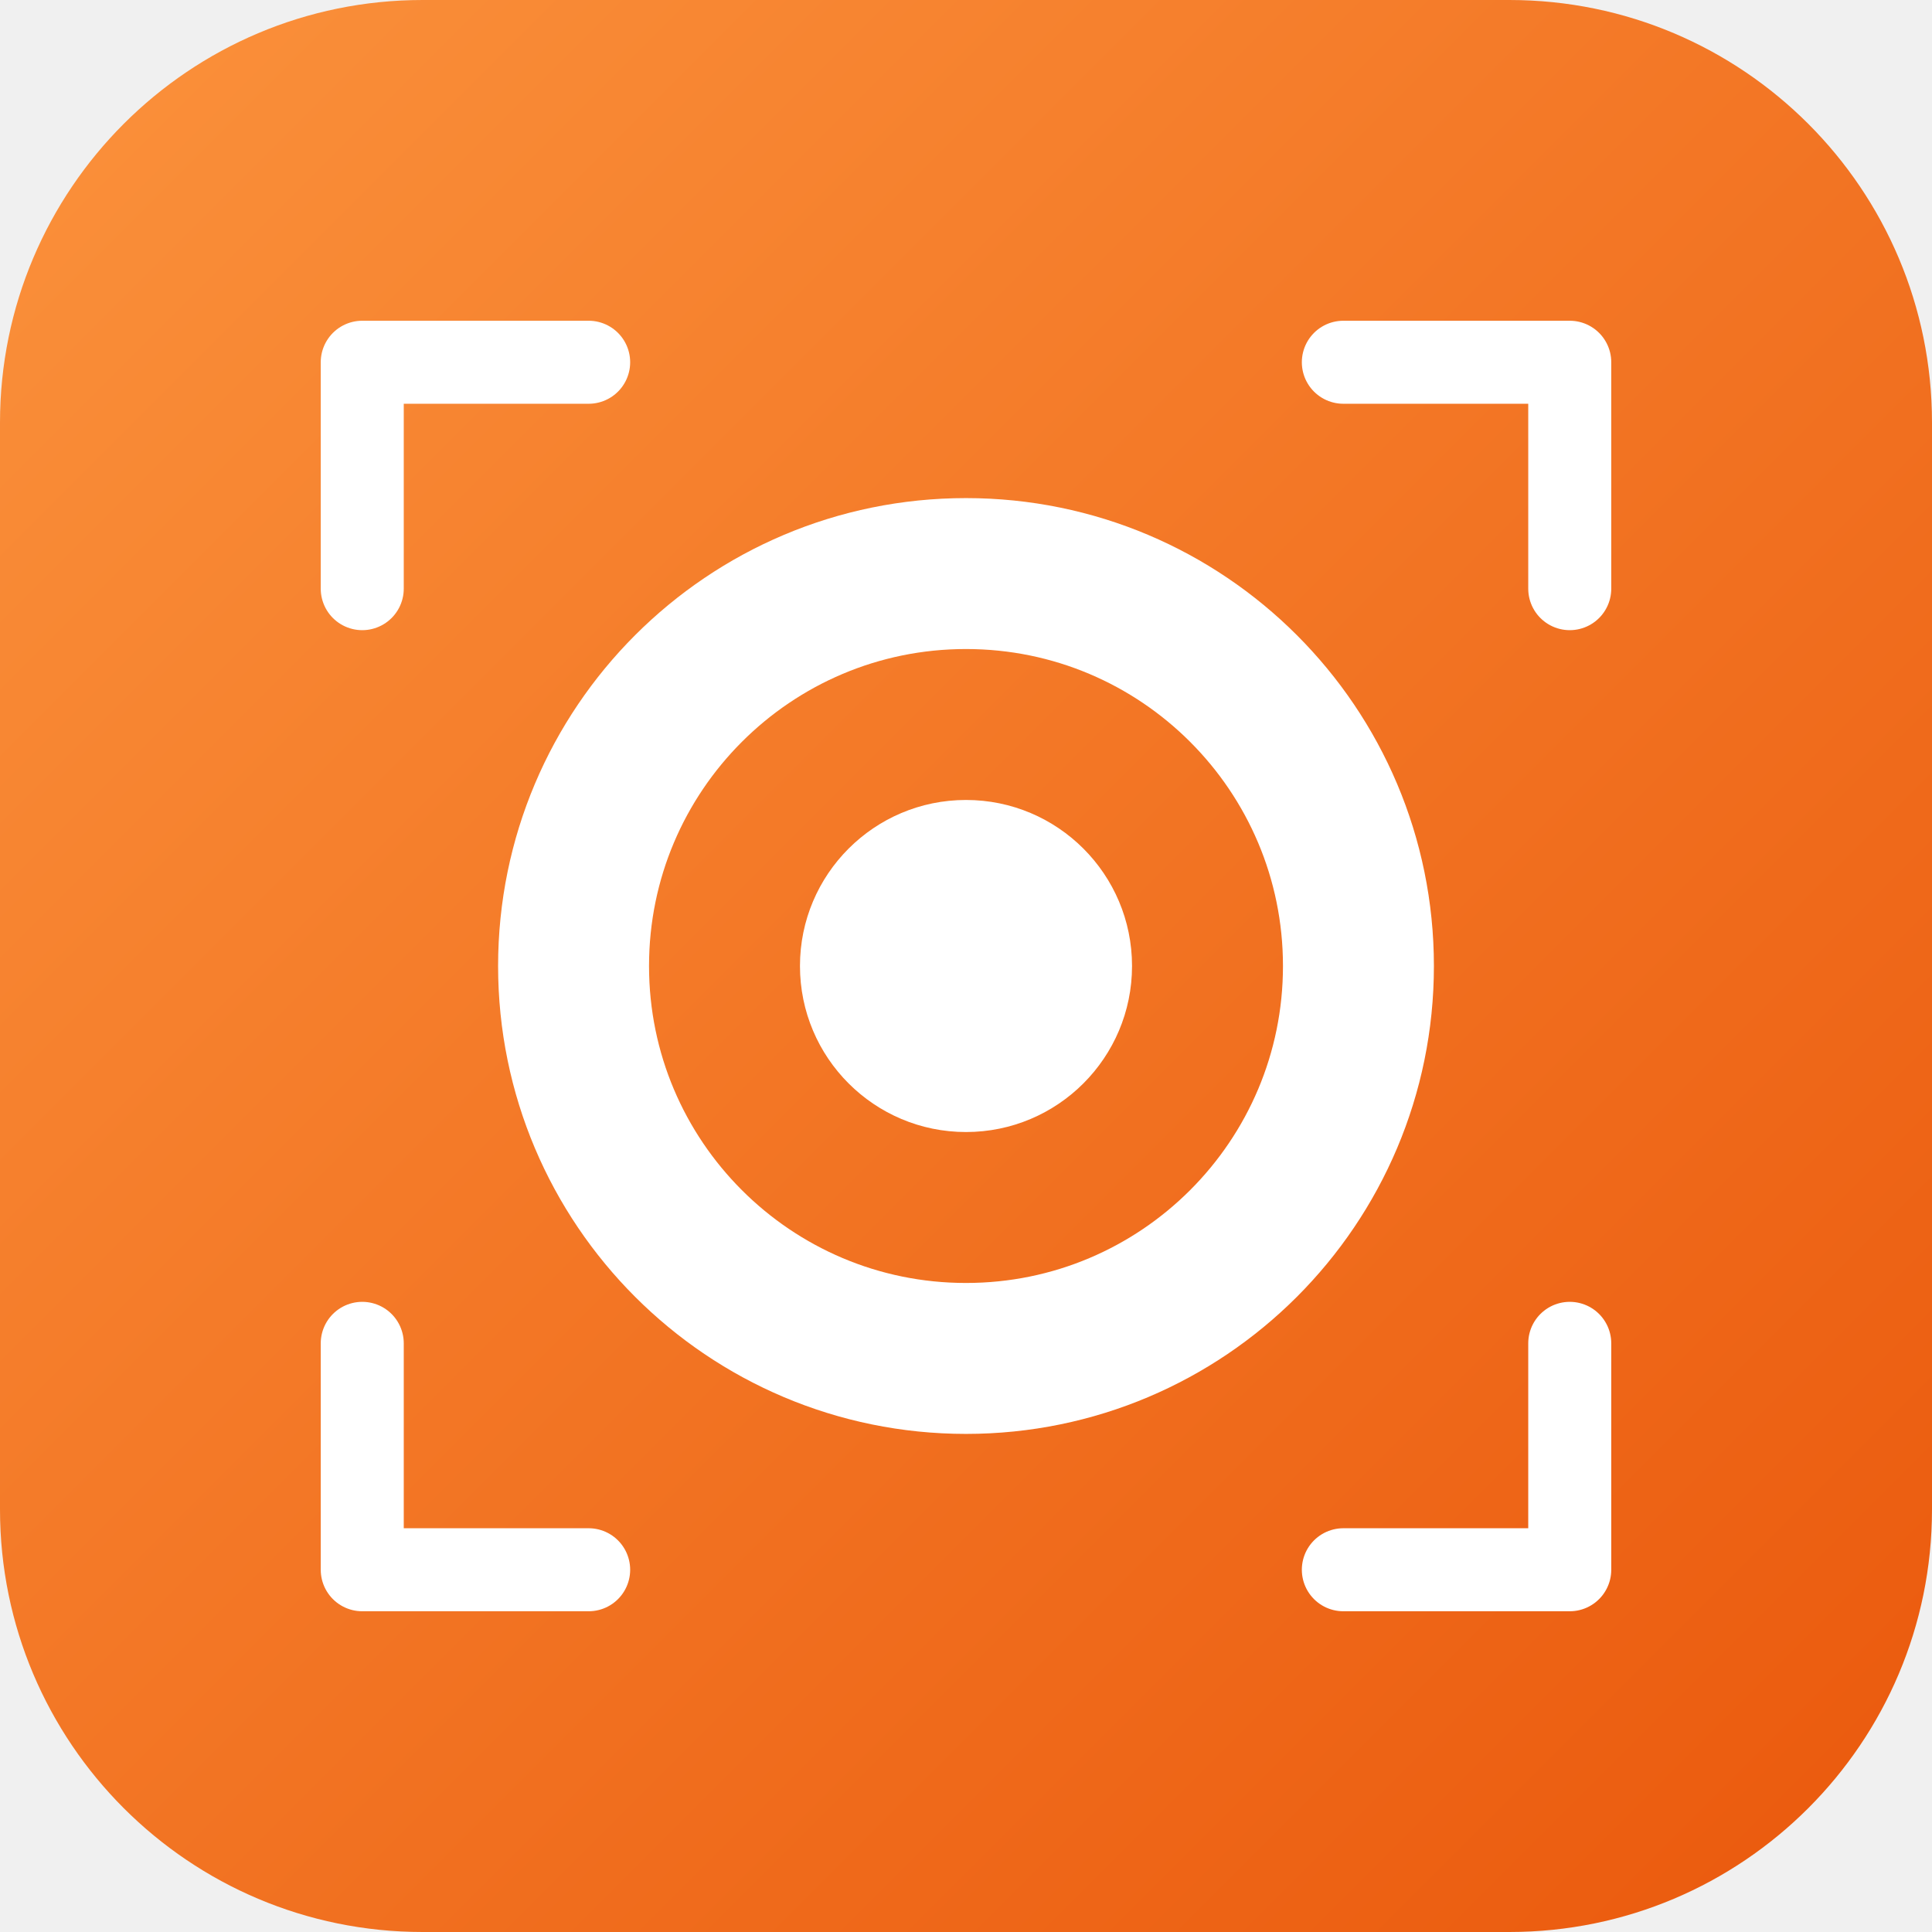
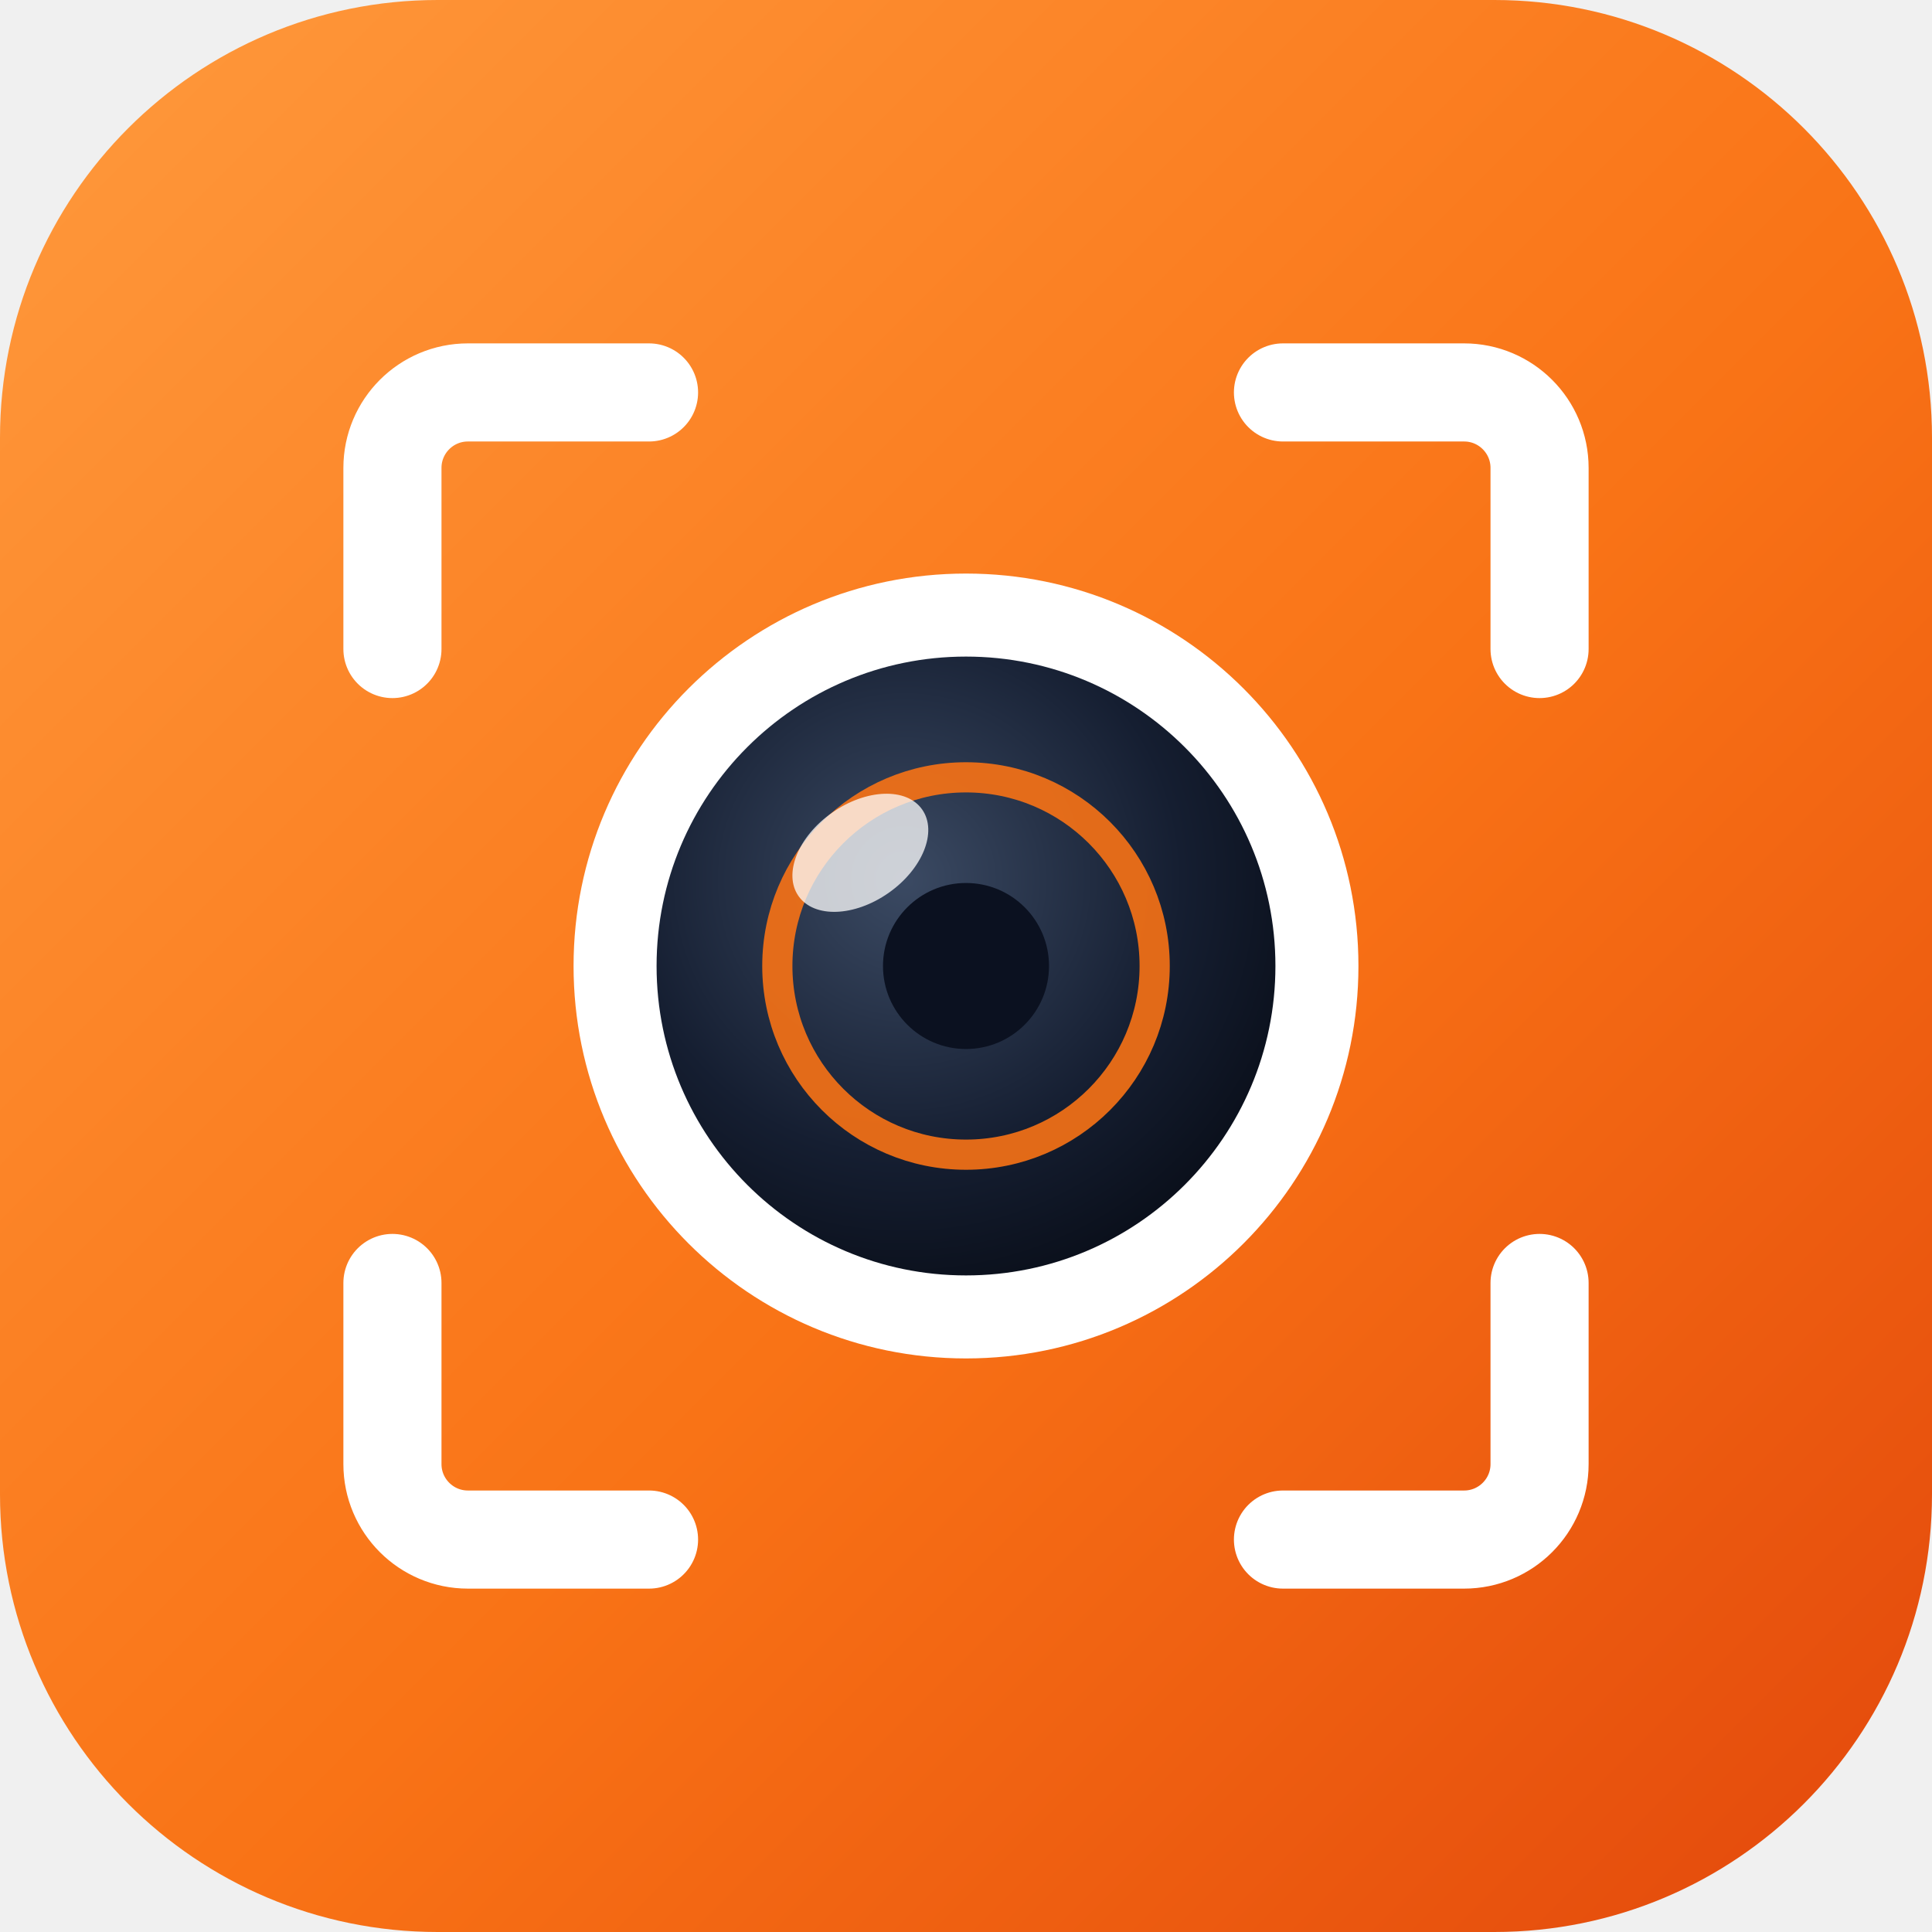
<svg xmlns="http://www.w3.org/2000/svg" viewBox="0 0 512 512">
  <defs>
-     <linearGradient id="g" x1="0" y1="0" x2="1" y2="1">
-       <stop offset="0" stop-color="#fb923c" />
-       <stop offset="1" stop-color="#ea580c" />
+     <linearGradient id="bg" x1="0" y1="0" x2="1" y2="1">
+       <stop offset="0" stop-color="#ff9a3d" />
+       <stop offset=".55" stop-color="#f97316" />
+       <stop offset="1" stop-color="#e2470b" />
    </linearGradient>
+     <radialGradient id="lens" cx=".4" cy=".36" r=".75">
+       <stop offset="0" stop-color="#3b4a63" />
+       <stop offset=".6" stop-color="#151e31" />
+       <stop offset="1" stop-color="#070b14" />
+     </radialGradient>
  </defs>
-   <rect width="512" height="512" rx="112" fill="url(#g)" />
-   <g fill="none" stroke="#fff" stroke-width="22" stroke-linecap="round" stroke-linejoin="round">
-     <path d="M96 156V96h60M356 96h60v60M416 356v60h-60M156 416H96v-60" />
-     <circle cx="256" cy="256" r="104" stroke-width="40" />
+   <rect width="512" height="512" rx="116" fill="url(#bg)" />
+   <g fill="none" stroke="#fff" stroke-width="26" stroke-linecap="round" stroke-linejoin="round">
+     <path d="M104 172v-48a20 20 0 0 1 20-20h48M340 104h48a20 20 0 0 1 20 20v48M408 340v48a20 20 0 0 1-20 20h-48M172 408h-48a20 20 0 0 1-20-20v-48" />
  </g>
-   <circle cx="256" cy="256" r="44" fill="#fff" />
+   <circle cx="256" cy="256" r="104" fill="#fff" />
+   <circle cx="256" cy="256" r="82" fill="url(#lens)" />
+   <circle cx="256" cy="256" r="50" fill="none" stroke="#f97316" stroke-width="8" stroke-opacity=".9" />
+   <circle cx="256" cy="256" r="22" fill="#0b1120" />
+   <ellipse cx="228" cy="226" rx="20" ry="13" transform="rotate(-35 228 226)" fill="#fff" fill-opacity=".75" />
</svg>
